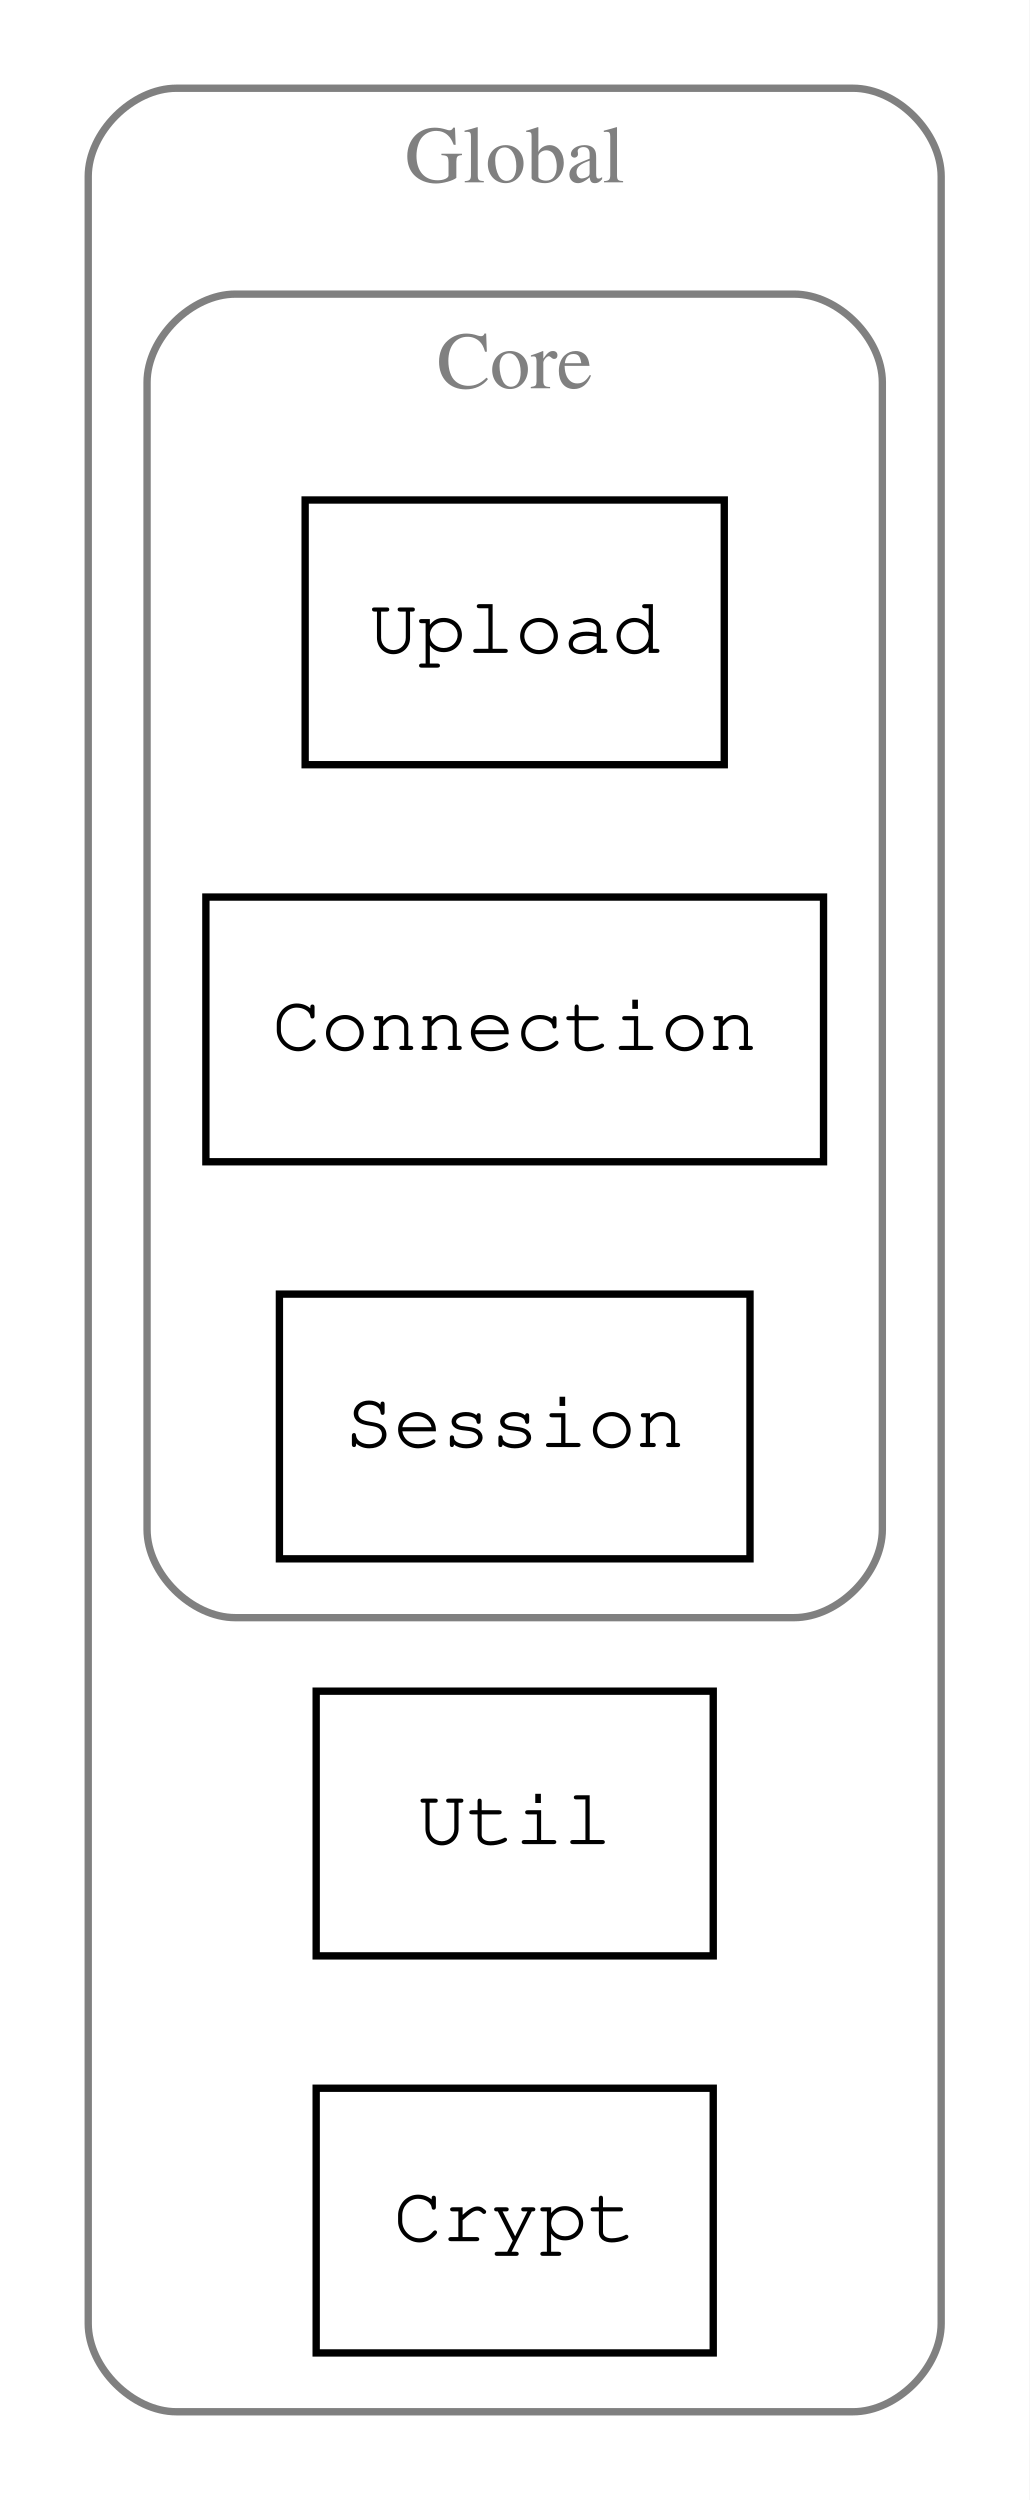
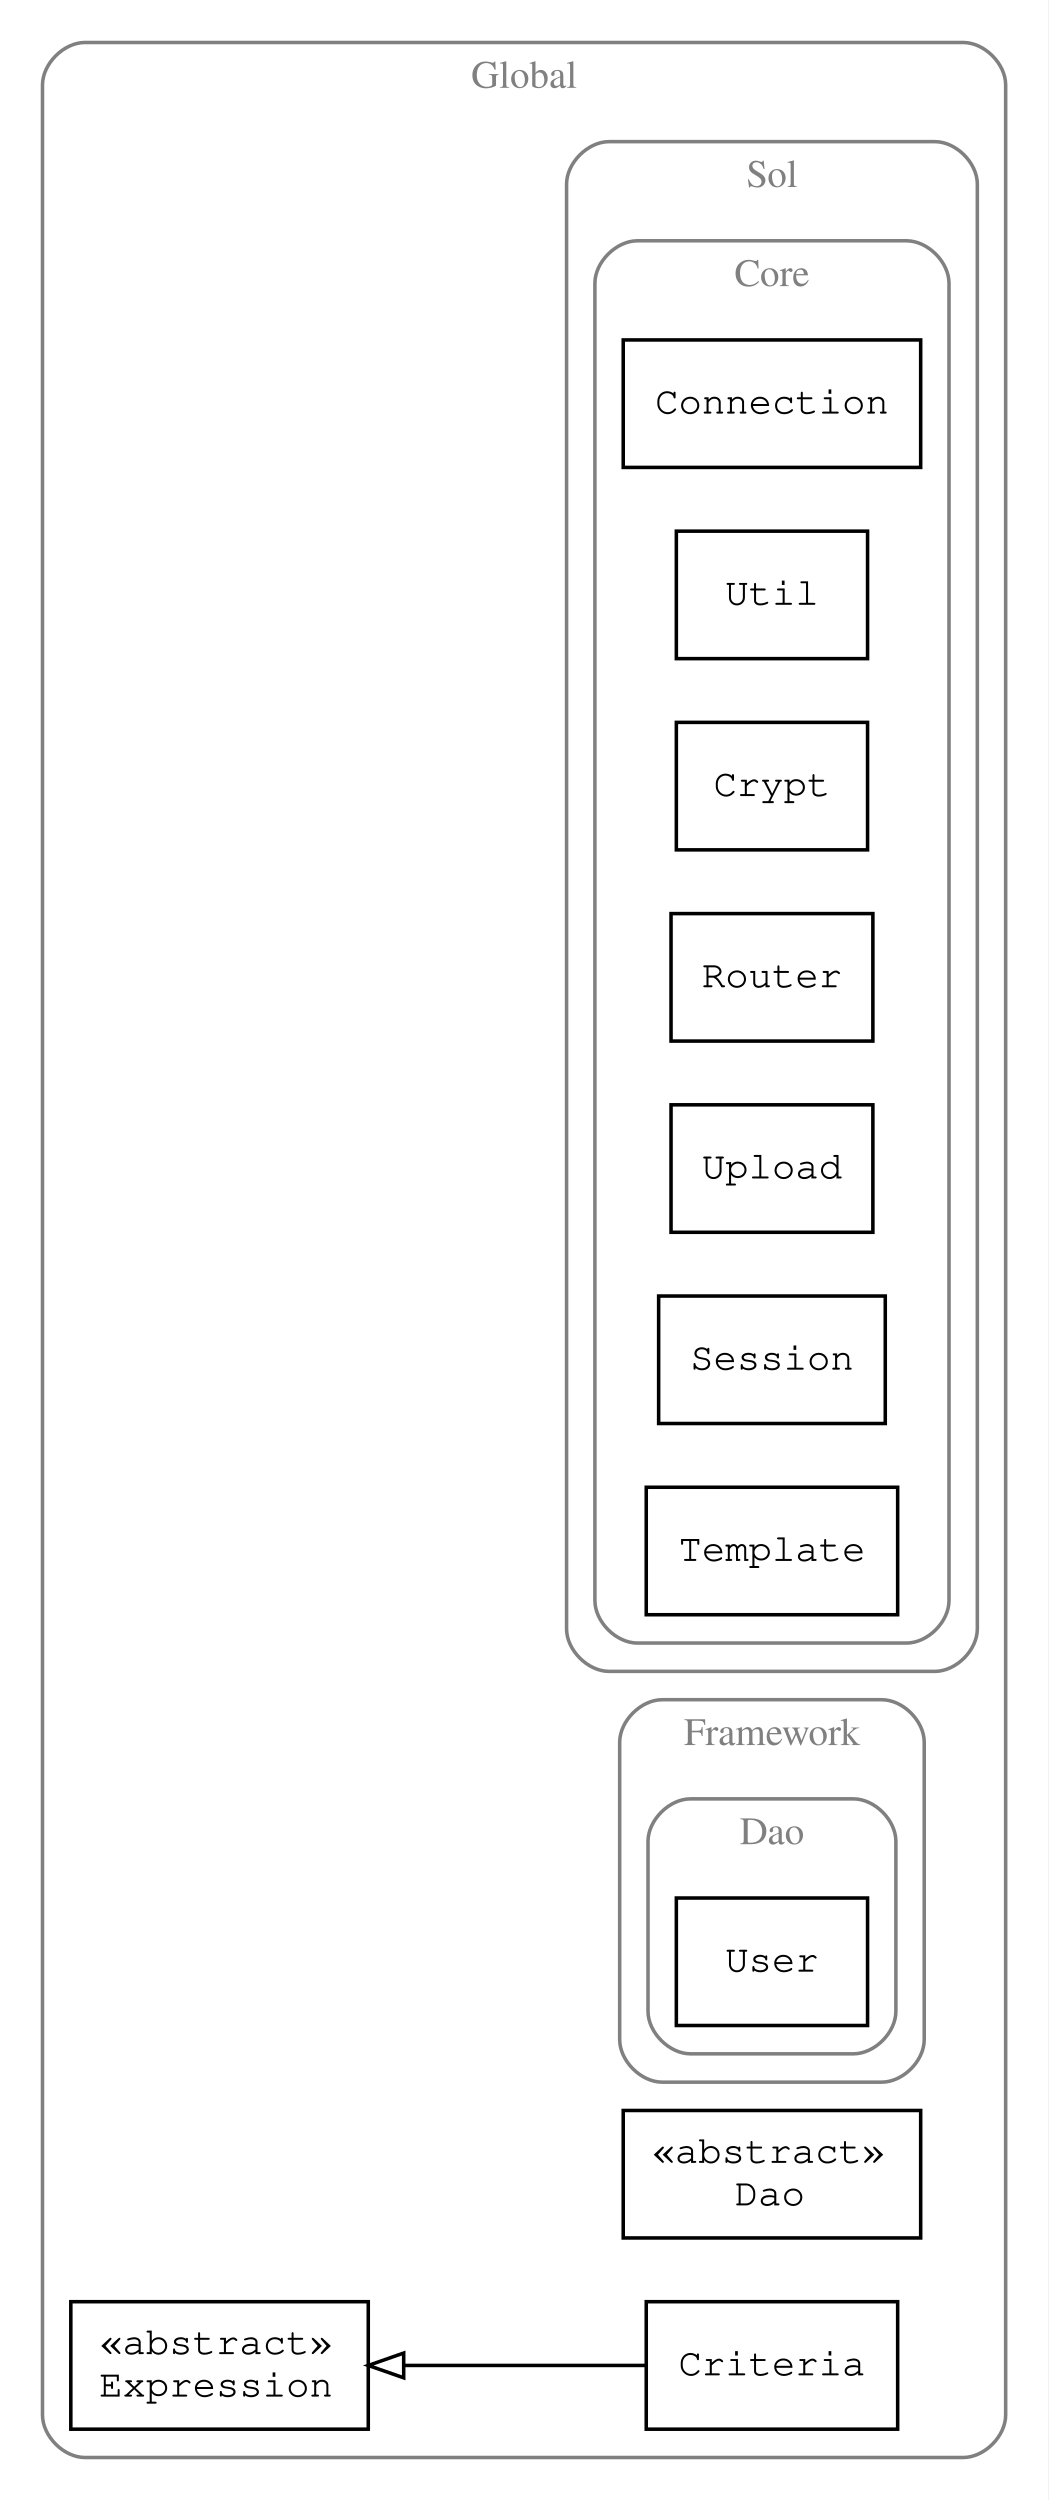
- <svg xmlns="http://www.w3.org/2000/svg" width="140pt" height="340pt" viewBox="0.00 0.00 140.00 340.00">
-   <g id="graph0" class="graph" transform="scale(1 1) rotate(0) translate(4 336)">
-     <polygon fill="white" stroke="none" points="-4,4 -4,-336 136,-336 136,4 -4,4" />
+ <svg xmlns="http://www.w3.org/2000/svg" width="296pt" height="706pt" viewBox="0.00 0.00 296.00 706.00">
+   <g id="graph0" class="graph" transform="scale(1 1) rotate(0) translate(4 702)">
+     <polygon fill="white" stroke="none" points="-4,4 -4,-702 292,-702 292,4 -4,4" />
    <g id="clust1" class="cluster">
-       <path fill="none" stroke="gray" d="M20,-8C20,-8 112,-8 112,-8 118,-8 124,-14 124,-20 124,-20 124,-312 124,-312 124,-318 118,-324 112,-324 112,-324 20,-324 20,-324 14,-324 8,-318 8,-312 8,-312 8,-20 8,-20 8,-14 14,-8 20,-8" />
-       <text text-anchor="middle" x="66" y="-311.2" font-family="Times,serif" font-size="11.00" fill="gray">Global</text>
+       <path fill="none" stroke="gray" d="M20,-8C20,-8 268,-8 268,-8 274,-8 280,-14 280,-20 280,-20 280,-678 280,-678 280,-684 274,-690 268,-690 268,-690 20,-690 20,-690 14,-690 8,-684 8,-678 8,-678 8,-20 8,-20 8,-14 14,-8 20,-8" />
+       <text text-anchor="middle" x="144" y="-677.2" font-family="Times,serif" font-size="11.00" fill="gray">Global</text>
    </g>
    <g id="clust2" class="cluster">
-       <path fill="none" stroke="gray" d="M28,-116C28,-116 104,-116 104,-116 110,-116 116,-122 116,-128 116,-128 116,-284 116,-284 116,-290 110,-296 104,-296 104,-296 28,-296 28,-296 22,-296 16,-290 16,-284 16,-284 16,-128 16,-128 16,-122 22,-116 28,-116" />
-       <text text-anchor="middle" x="66" y="-283.2" font-family="Times,serif" font-size="11.00" fill="gray">Core</text>
+       <path fill="none" stroke="gray" d="M168,-230C168,-230 260,-230 260,-230 266,-230 272,-236 272,-242 272,-242 272,-650 272,-650 272,-656 266,-662 260,-662 260,-662 168,-662 168,-662 162,-662 156,-656 156,-650 156,-650 156,-242 156,-242 156,-236 162,-230 168,-230" />
+       <text text-anchor="middle" x="214" y="-649.2" font-family="Times,serif" font-size="11.00" fill="gray">Sol</text>
+     </g>
+     <g id="clust3" class="cluster">
+       <path fill="none" stroke="gray" d="M176,-238C176,-238 252,-238 252,-238 258,-238 264,-244 264,-250 264,-250 264,-622 264,-622 264,-628 258,-634 252,-634 252,-634 176,-634 176,-634 170,-634 164,-628 164,-622 164,-622 164,-250 164,-250 164,-244 170,-238 176,-238" />
+       <text text-anchor="middle" x="214" y="-621.2" font-family="Times,serif" font-size="11.00" fill="gray">Core</text>
+     </g>
+     <g id="clust4" class="cluster">
+       <path fill="none" stroke="gray" d="M183,-114C183,-114 245,-114 245,-114 251,-114 257,-120 257,-126 257,-126 257,-210 257,-210 257,-216 251,-222 245,-222 245,-222 183,-222 183,-222 177,-222 171,-216 171,-210 171,-210 171,-126 171,-126 171,-120 177,-114 183,-114" />
+       <text text-anchor="middle" x="214" y="-209.2" font-family="Times,serif" font-size="11.00" fill="gray">Framework</text>
+     </g>
+     <g id="clust5" class="cluster">
+       <path fill="none" stroke="gray" d="M191,-122C191,-122 237,-122 237,-122 243,-122 249,-128 249,-134 249,-134 249,-182 249,-182 249,-188 243,-194 237,-194 237,-194 191,-194 191,-194 185,-194 179,-188 179,-182 179,-182 179,-134 179,-134 179,-128 185,-122 191,-122" />
+       <text text-anchor="middle" x="214" y="-181.2" font-family="Times,serif" font-size="11.00" fill="gray">Dao</text>
    </g>
    <g id="node1" class="node">
-       <polygon fill="none" stroke="black" points="94.5,-268 37.5,-268 37.5,-232 94.5,-232 94.5,-268" />
-       <text text-anchor="middle" x="66" y="-247.2" font-family="Courier,monospace" font-size="11.00">Upload</text>
+       <polygon fill="none" stroke="black" points="256,-606 172,-606 172,-570 256,-570 256,-606" />
+       <text text-anchor="middle" x="214" y="-585.2" font-family="Courier,monospace" font-size="11.00">Connection</text>
    </g>
    <g id="node2" class="node">
-       <polygon fill="none" stroke="black" points="108,-214 24,-214 24,-178 108,-178 108,-214" />
-       <text text-anchor="middle" x="66" y="-193.2" font-family="Courier,monospace" font-size="11.00">Connection</text>
+       <polygon fill="none" stroke="black" points="241,-552 187,-552 187,-516 241,-516 241,-552" />
+       <text text-anchor="middle" x="214" y="-531.2" font-family="Courier,monospace" font-size="11.00">Util</text>
    </g>
    <g id="node3" class="node">
-       <polygon fill="none" stroke="black" points="98,-160 34,-160 34,-124 98,-124 98,-160" />
-       <text text-anchor="middle" x="66" y="-139.2" font-family="Courier,monospace" font-size="11.00">Session</text>
+       <polygon fill="none" stroke="black" points="241,-498 187,-498 187,-462 241,-462 241,-498" />
+       <text text-anchor="middle" x="214" y="-477.2" font-family="Courier,monospace" font-size="11.00">Crypt</text>
    </g>
    <g id="node4" class="node">
-       <polygon fill="none" stroke="black" points="93,-106 39,-106 39,-70 93,-70 93,-106" />
-       <text text-anchor="middle" x="66" y="-85.2" font-family="Courier,monospace" font-size="11.00">Util</text>
+       <polygon fill="none" stroke="black" points="242.5,-444 185.5,-444 185.5,-408 242.5,-408 242.5,-444" />
+       <text text-anchor="middle" x="214" y="-423.2" font-family="Courier,monospace" font-size="11.00">Router</text>
    </g>
    <g id="node5" class="node">
-       <polygon fill="none" stroke="black" points="93,-52 39,-52 39,-16 93,-16 93,-52" />
-       <text text-anchor="middle" x="66" y="-31.2" font-family="Courier,monospace" font-size="11.00">Crypt</text>
+       <polygon fill="none" stroke="black" points="242.5,-390 185.5,-390 185.5,-354 242.5,-354 242.5,-390" />
+       <text text-anchor="middle" x="214" y="-369.2" font-family="Courier,monospace" font-size="11.00">Upload</text>
+     </g>
+     <g id="node6" class="node">
+       <polygon fill="none" stroke="black" points="246,-336 182,-336 182,-300 246,-300 246,-336" />
+       <text text-anchor="middle" x="214" y="-315.2" font-family="Courier,monospace" font-size="11.00">Session</text>
+     </g>
+     <g id="node7" class="node">
+       <polygon fill="none" stroke="black" points="249.5,-282 178.5,-282 178.5,-246 249.5,-246 249.5,-282" />
+       <text text-anchor="middle" x="214" y="-261.2" font-family="Courier,monospace" font-size="11.00">Template</text>
+     </g>
+     <g id="node8" class="node">
+       <polygon fill="none" stroke="black" points="241,-166 187,-166 187,-130 241,-130 241,-166" />
+       <text text-anchor="middle" x="214" y="-145.2" font-family="Courier,monospace" font-size="11.00">User</text>
+     </g>
+     <g id="node9" class="node">
+       <polygon fill="none" stroke="black" points="256,-106 172,-106 172,-70 256,-70 256,-106" />
+       <text text-anchor="start" x="180" y="-91.2" font-family="Courier,monospace" font-size="11.00">«abstract»</text>
+       <text text-anchor="start" x="203.5" y="-79.2" font-family="Courier,monospace" font-size="11.00">Dao</text>
+     </g>
+     <g id="node10" class="node">
+       <polygon fill="none" stroke="black" points="100,-52 16,-52 16,-16 100,-16 100,-52" />
+       <text text-anchor="start" x="24" y="-37.2" font-family="Courier,monospace" font-size="11.00">«abstract»</text>
+       <text text-anchor="start" x="24" y="-25.2" font-family="Courier,monospace" font-size="11.00">Expression</text>
+     </g>
+     <g id="node11" class="node">
+       <polygon fill="none" stroke="black" points="249.5,-52 178.5,-52 178.5,-16 249.5,-16 249.5,-52" />
+       <text text-anchor="middle" x="214" y="-31.2" font-family="Courier,monospace" font-size="11.00">Criteria</text>
+     </g>
+     <g id="edge1" class="edge">
+       <path fill="none" stroke="black" d="M178.439,-34C158.291,-34 132.505,-34 110.052,-34" />
+       <polygon fill="none" stroke="black" points="110.002,-30.5 100.002,-34 110.002,-37.5 110.002,-30.5" />
    </g>
  </g>
</svg>
